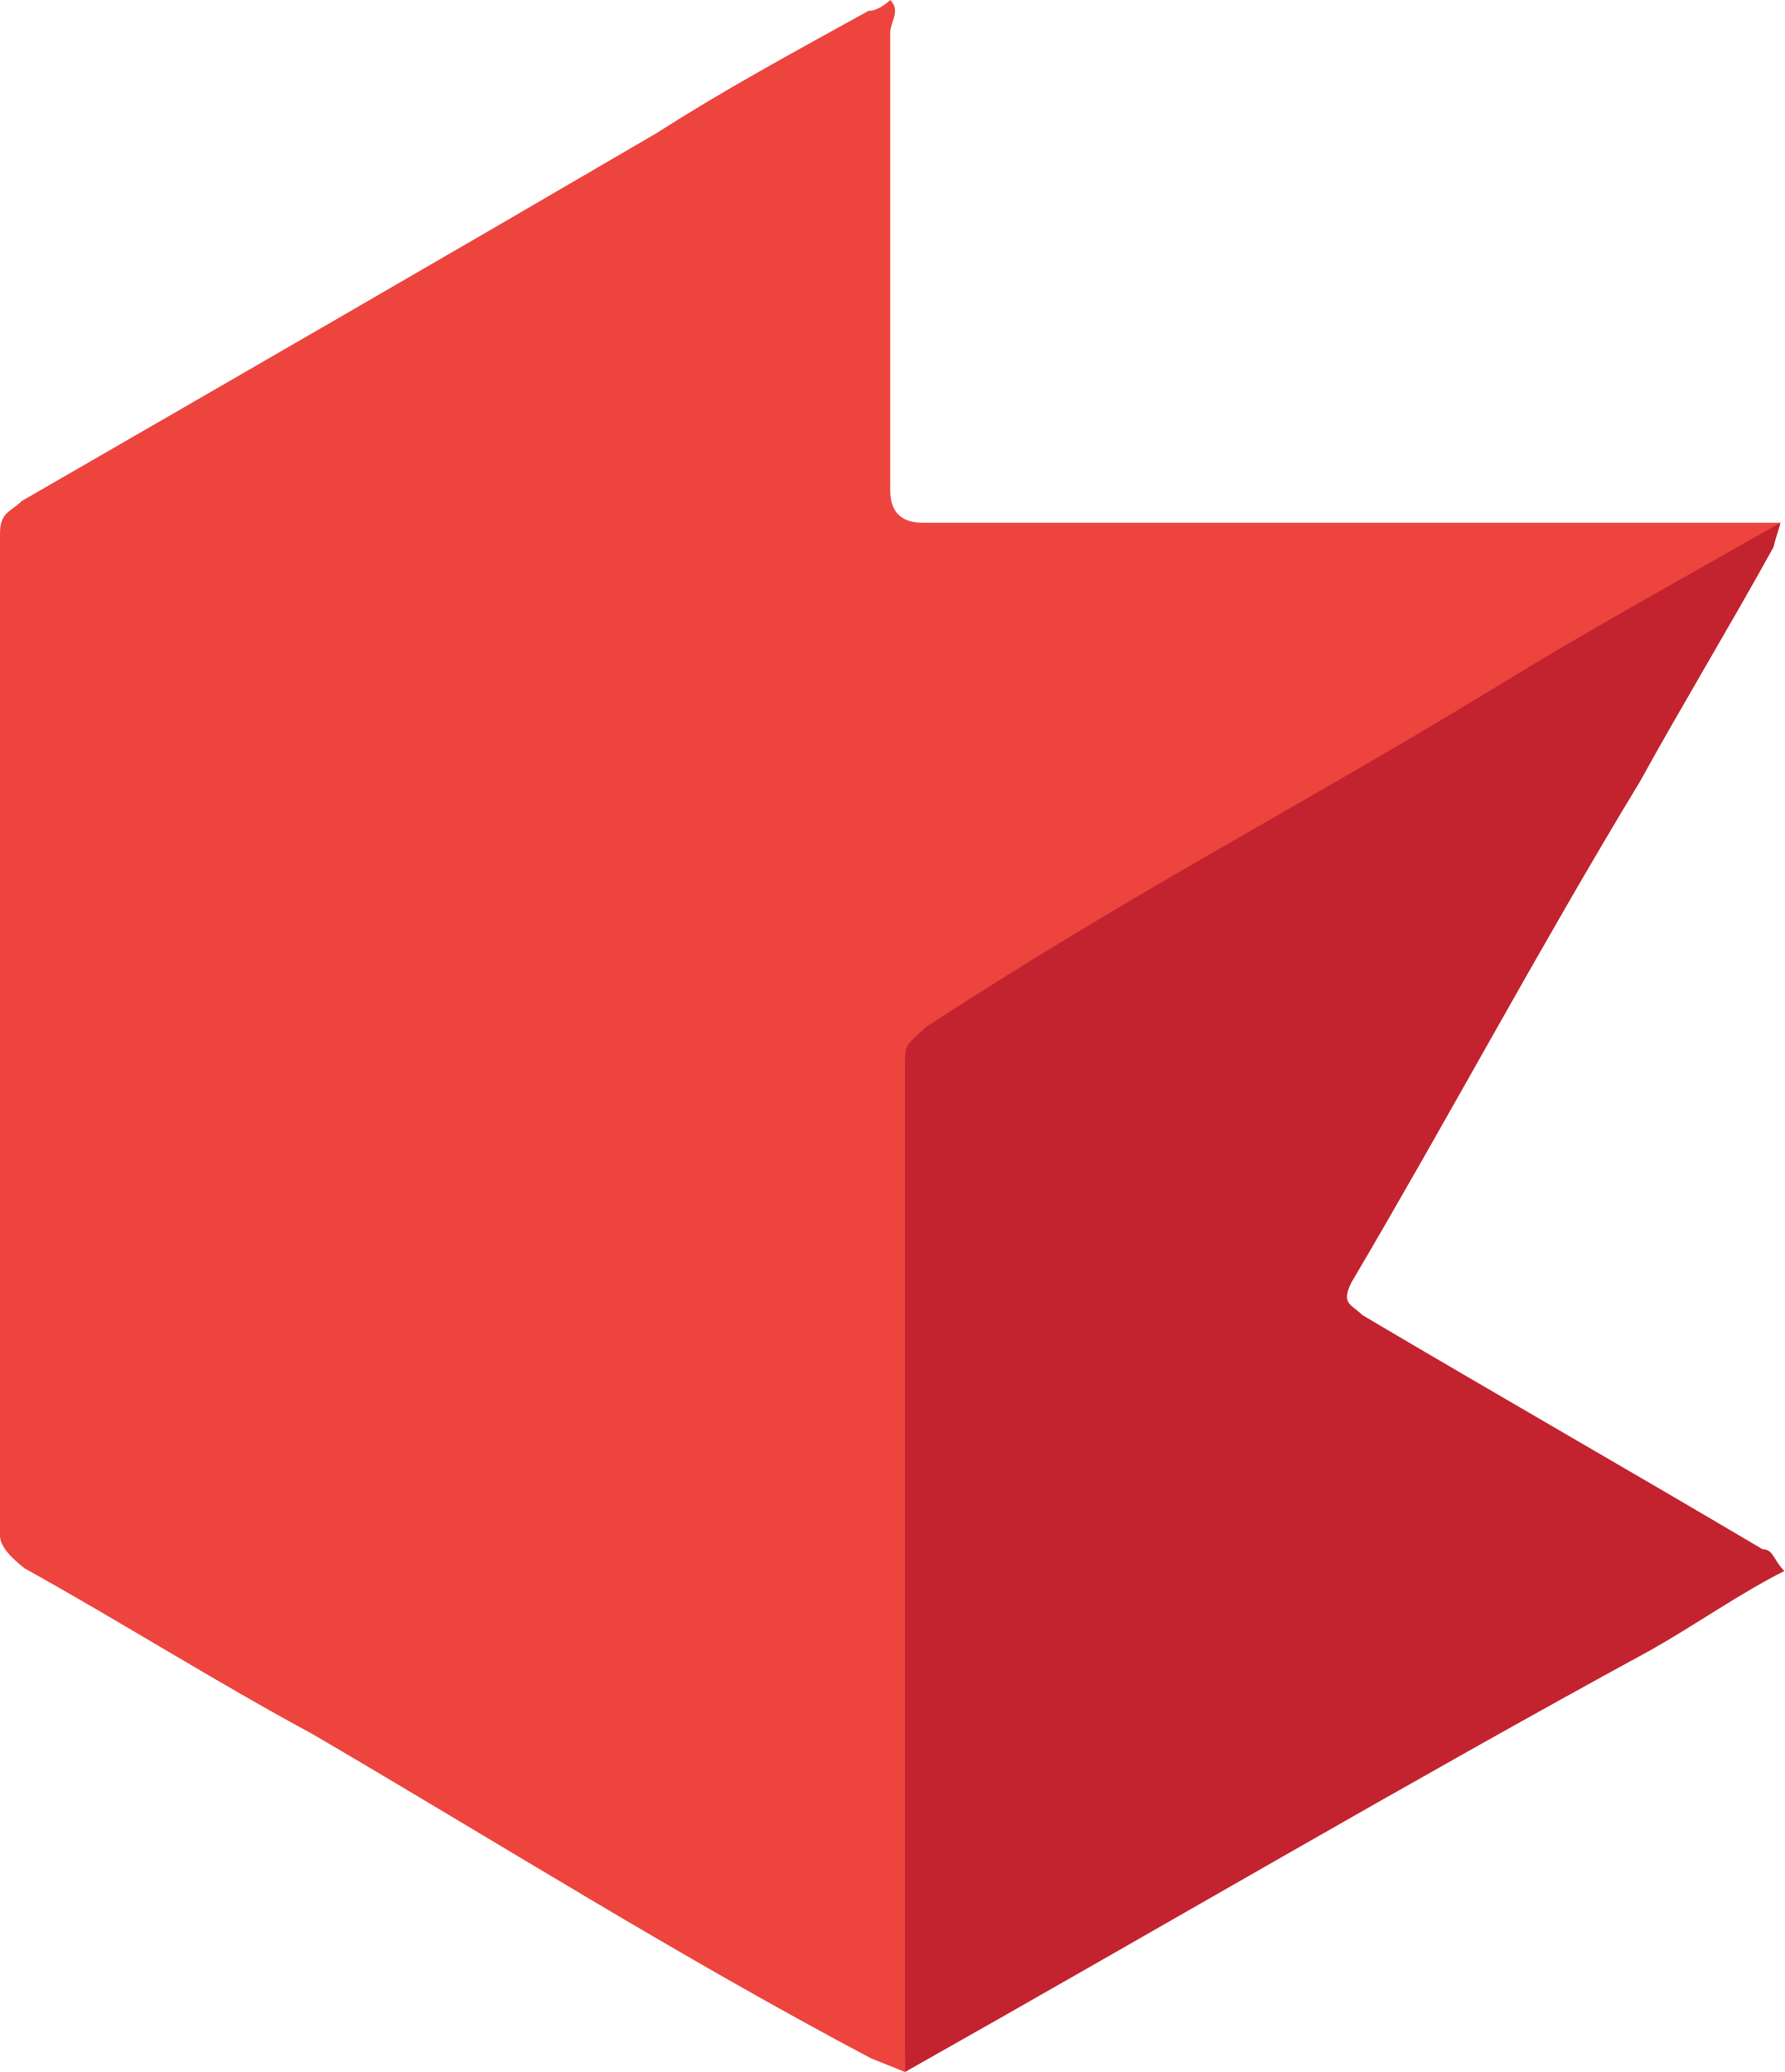
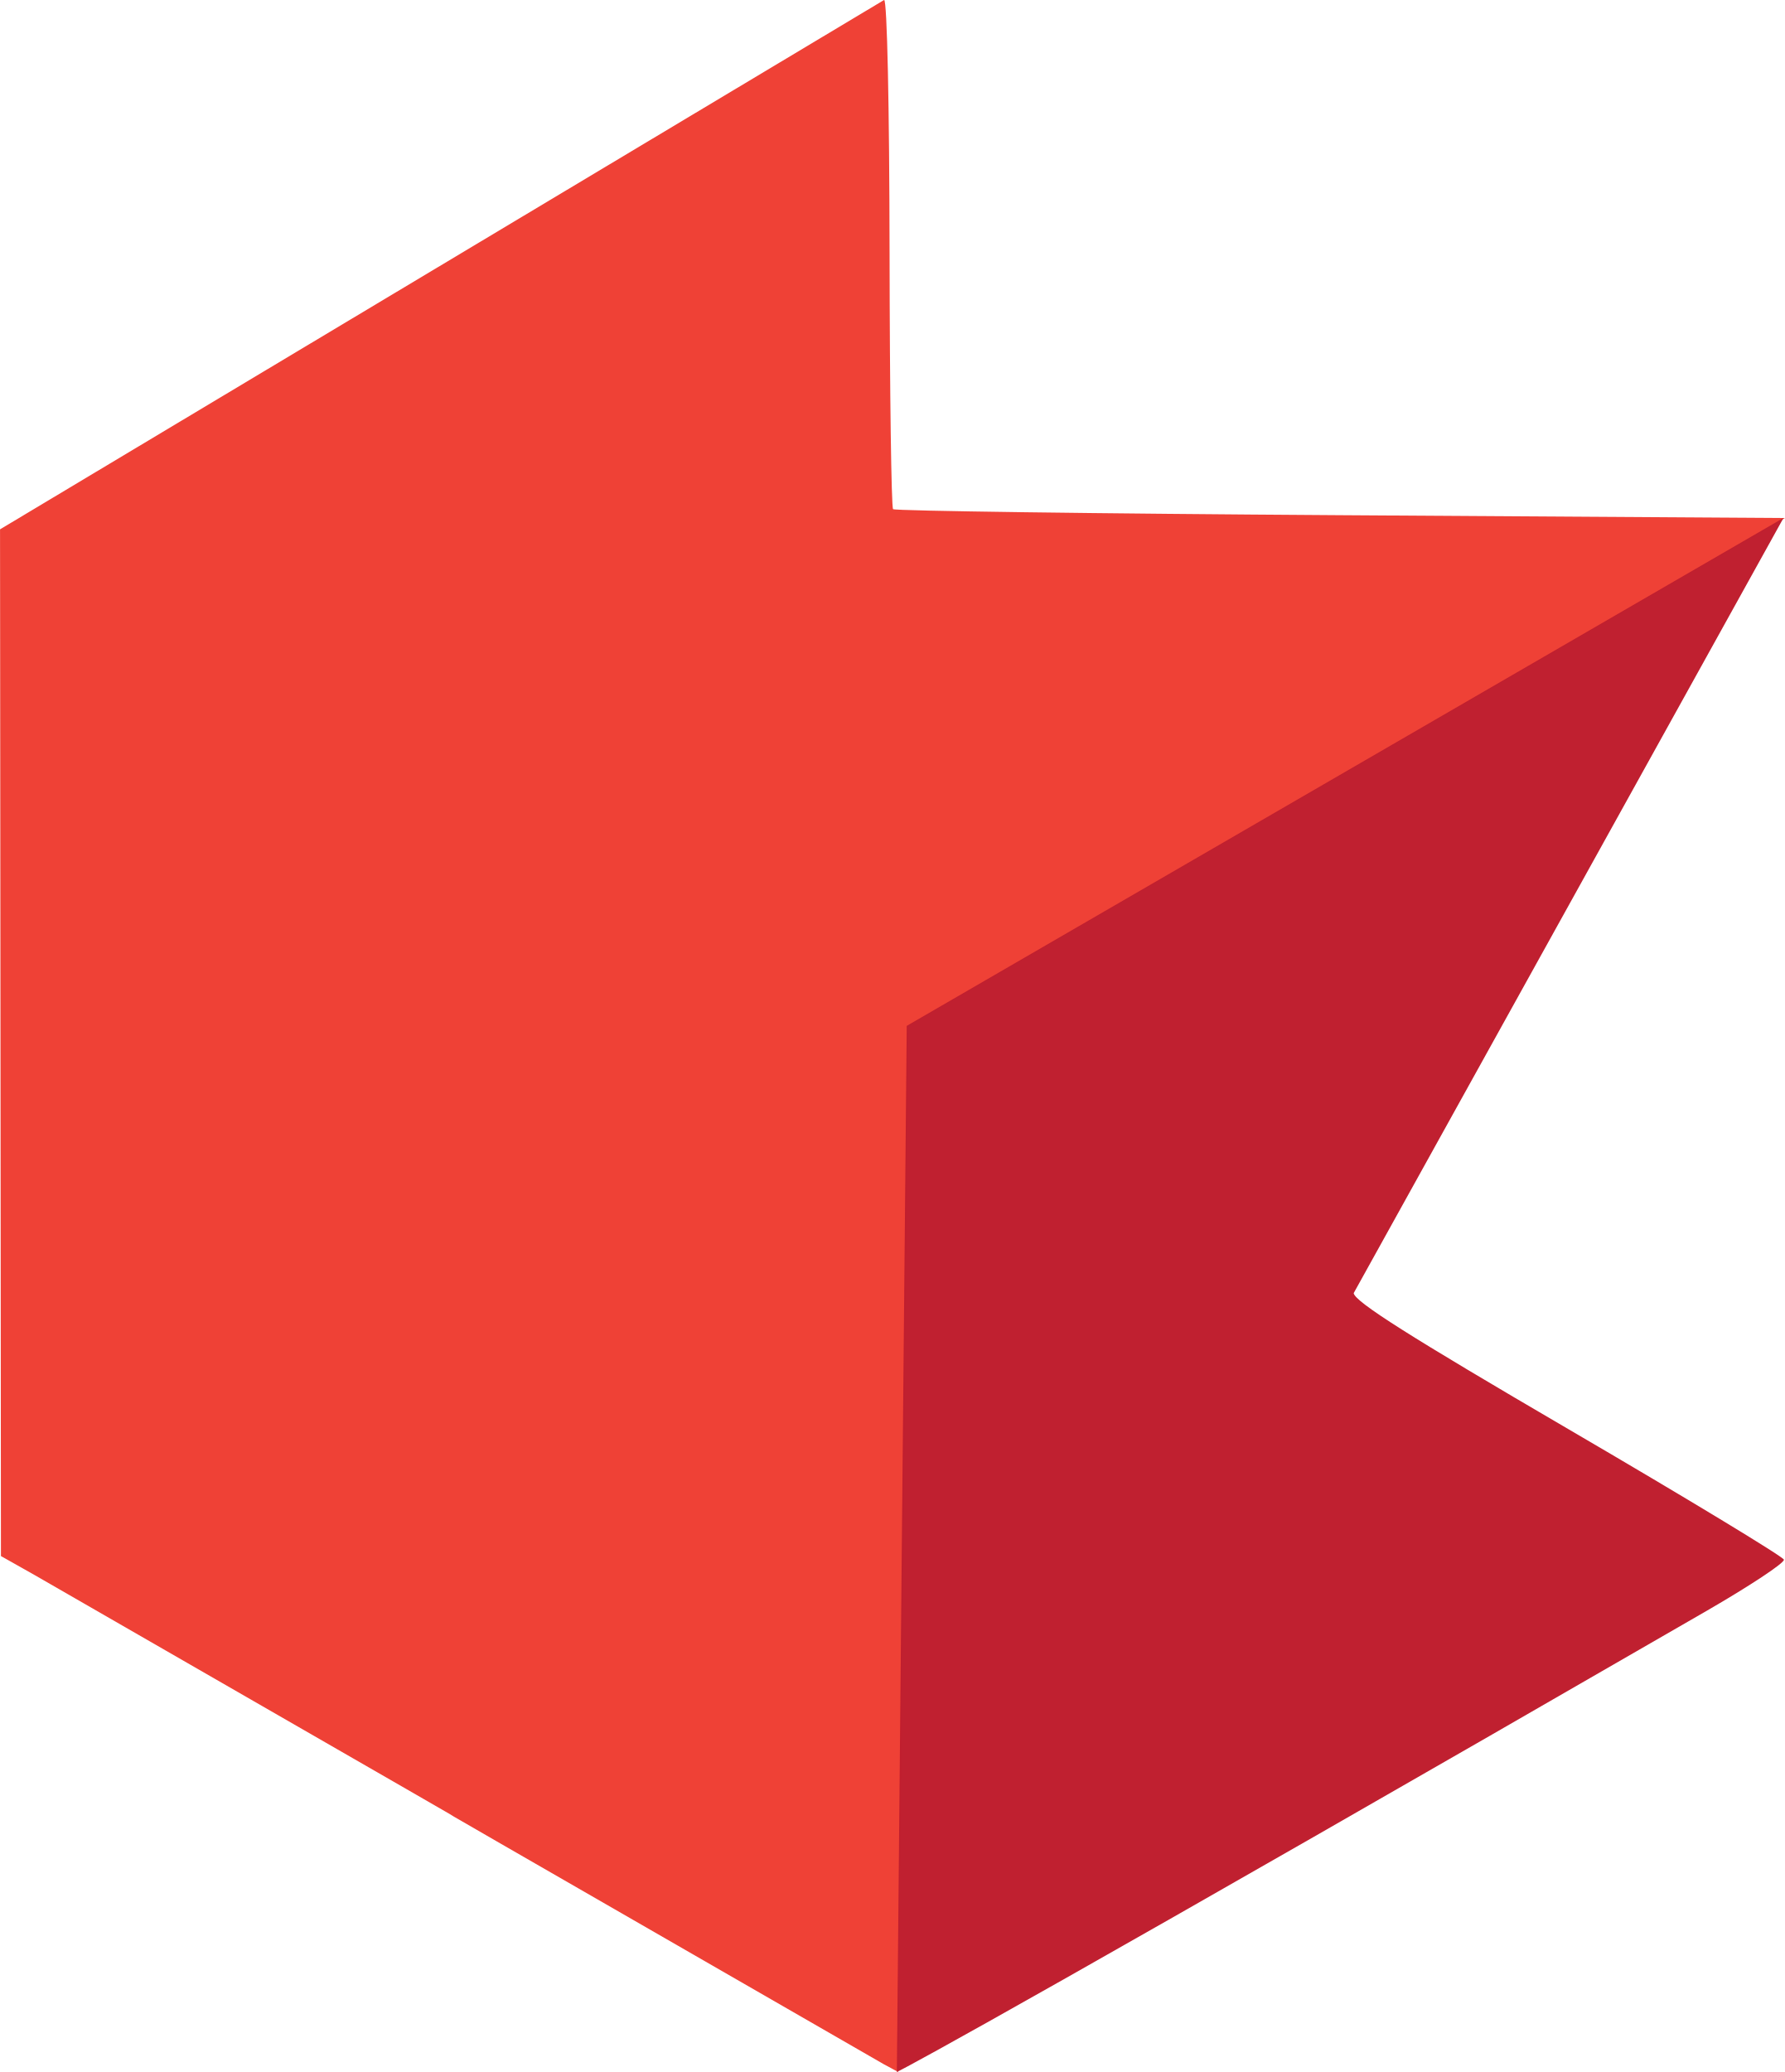
- <svg xmlns="http://www.w3.org/2000/svg" version="1.1" id="Слой_1" x="0px" y="0px" viewBox="0 0 65.543 76.1" style="image-rendering:optimizeQuality;shape-rendering:geometricPrecision;text-rendering:geometricPrecision" xml:space="preserve" width="65.543" height="76.1">
+ <svg xmlns="http://www.w3.org/2000/svg" version="1.1" id="Слой_1" x="0px" y="0px" viewBox="0 0 65.218 75.701" style="image-rendering:optimizeQuality;shape-rendering:geometricPrecision;text-rendering:geometricPrecision" xml:space="preserve" width="65.218" height="75.701">
  <defs id="defs13" />
  <style type="text/css" id="style2">
	.st0{fill:#ED443E;}
	.st1{fill:#C2232F;}
</style>
-   <path style="fill:#ed443e" id="path4" d="M 33.243,76.1 C 32,75.6 32.364,75.743 32,75.6 25,71.9 18.5,67.8 11.5,63.7 7.8,61.7 4.5,59.6 0.9,57.6 0.4,57.2 0,56.8 0,56.4 V 19.6 C 0,18.8 0.4,18.8 0.8,18.4 8.6,13.9 16.4,9.4 24.1,4.9 26.6,3.3 29,2 31.9,0.4 32.3,0.4 32.7,0 32.7,0 c 0.4,0.4 0,0.8 0,1.2 V 18 c 0,0.8 0.4,1.2 1.2,1.2 h 30.3 1.2 c -0.257,0.9 -0.2,0.4 -0.8,0.8 -3.7,2.1 -6.5,3.7 -9.8,5.7 -7,4.1 -13.9,7.8 -20.5,11.9 -0.037,0.884 -0.578,1.243 -0.8,1.2 v 36 c -0.257,1.3 -0.258,0.13 -0.257,1.3 z" class="st0" />
-   <path style="fill:#c2232f" id="path6" d="m 33.243,76.1 v -1.2 -36 c 0,-0.538 0.118,-0.575 0.8,-1.2 7.7,-5 13.2,-7.8 20.3,-12.1 3.3,-2 3.324,-2.035 11.057,-6.4 v 0 c -0.257,0.9 -0.157,0.5 -0.257,0.9 -1.6,2.9 -3.3,5.7 -4.9,8.6 -3.7,6.1 -7,12.3 -10.6,18.4 -0.4,0.8 0,0.8 0.4,1.2 4.9,2.9 9.8,5.7 14.7,8.6 0.4,0 0.4,0.4 0.8,0.8 -1.6,0.8 -3.3,2 -4.9,2.9 -9,4.9 -18,10.2 -27.4,15.5 z" class="st1" />
+   <g style="stroke-width:4.834" id="g10" transform="matrix(0.2068504,0,0,0.2068504,3307.781,-1593.783)">
+     <path style="fill:#ef4136;stroke-width:4.834" id="path6" d="m -15835,7705 c -156.17,93.5 0,0 -156.17,93.5 l 0.161,181.35 5.75,3.236 c 152.75,87.883 -5.75,-3.236 150.25,86.539 l 2.5,1.344 1.75,-184.76 154.88,-89.709 -78.486,-0.5 c -43.165,-0.275 -78.738,-0.755 -79.049,-1.066 -0.311,-0.311 -0.589,-20.674 -0.619,-45.25 -0.03,-25.945 -0.436,-44.684 -0.961,-44.684 z" />
+     <path style="fill:#bf1e2e;fill-opacity:0.986;stroke-width:4.834" id="path8" d="m -15831,7886.2 154.88,-89.714 -75.929,136.92 c 0.221,1.53 9.81,7.602 37.999,24.063 20.738,12.11 37.838,22.464 38,23.01 0.163,0.546 -6.004,4.629 -13.704,9.075 -112.09,64.713 -141.68,80.9 -142.99,81.405 z" />
+   </g>
</svg>
